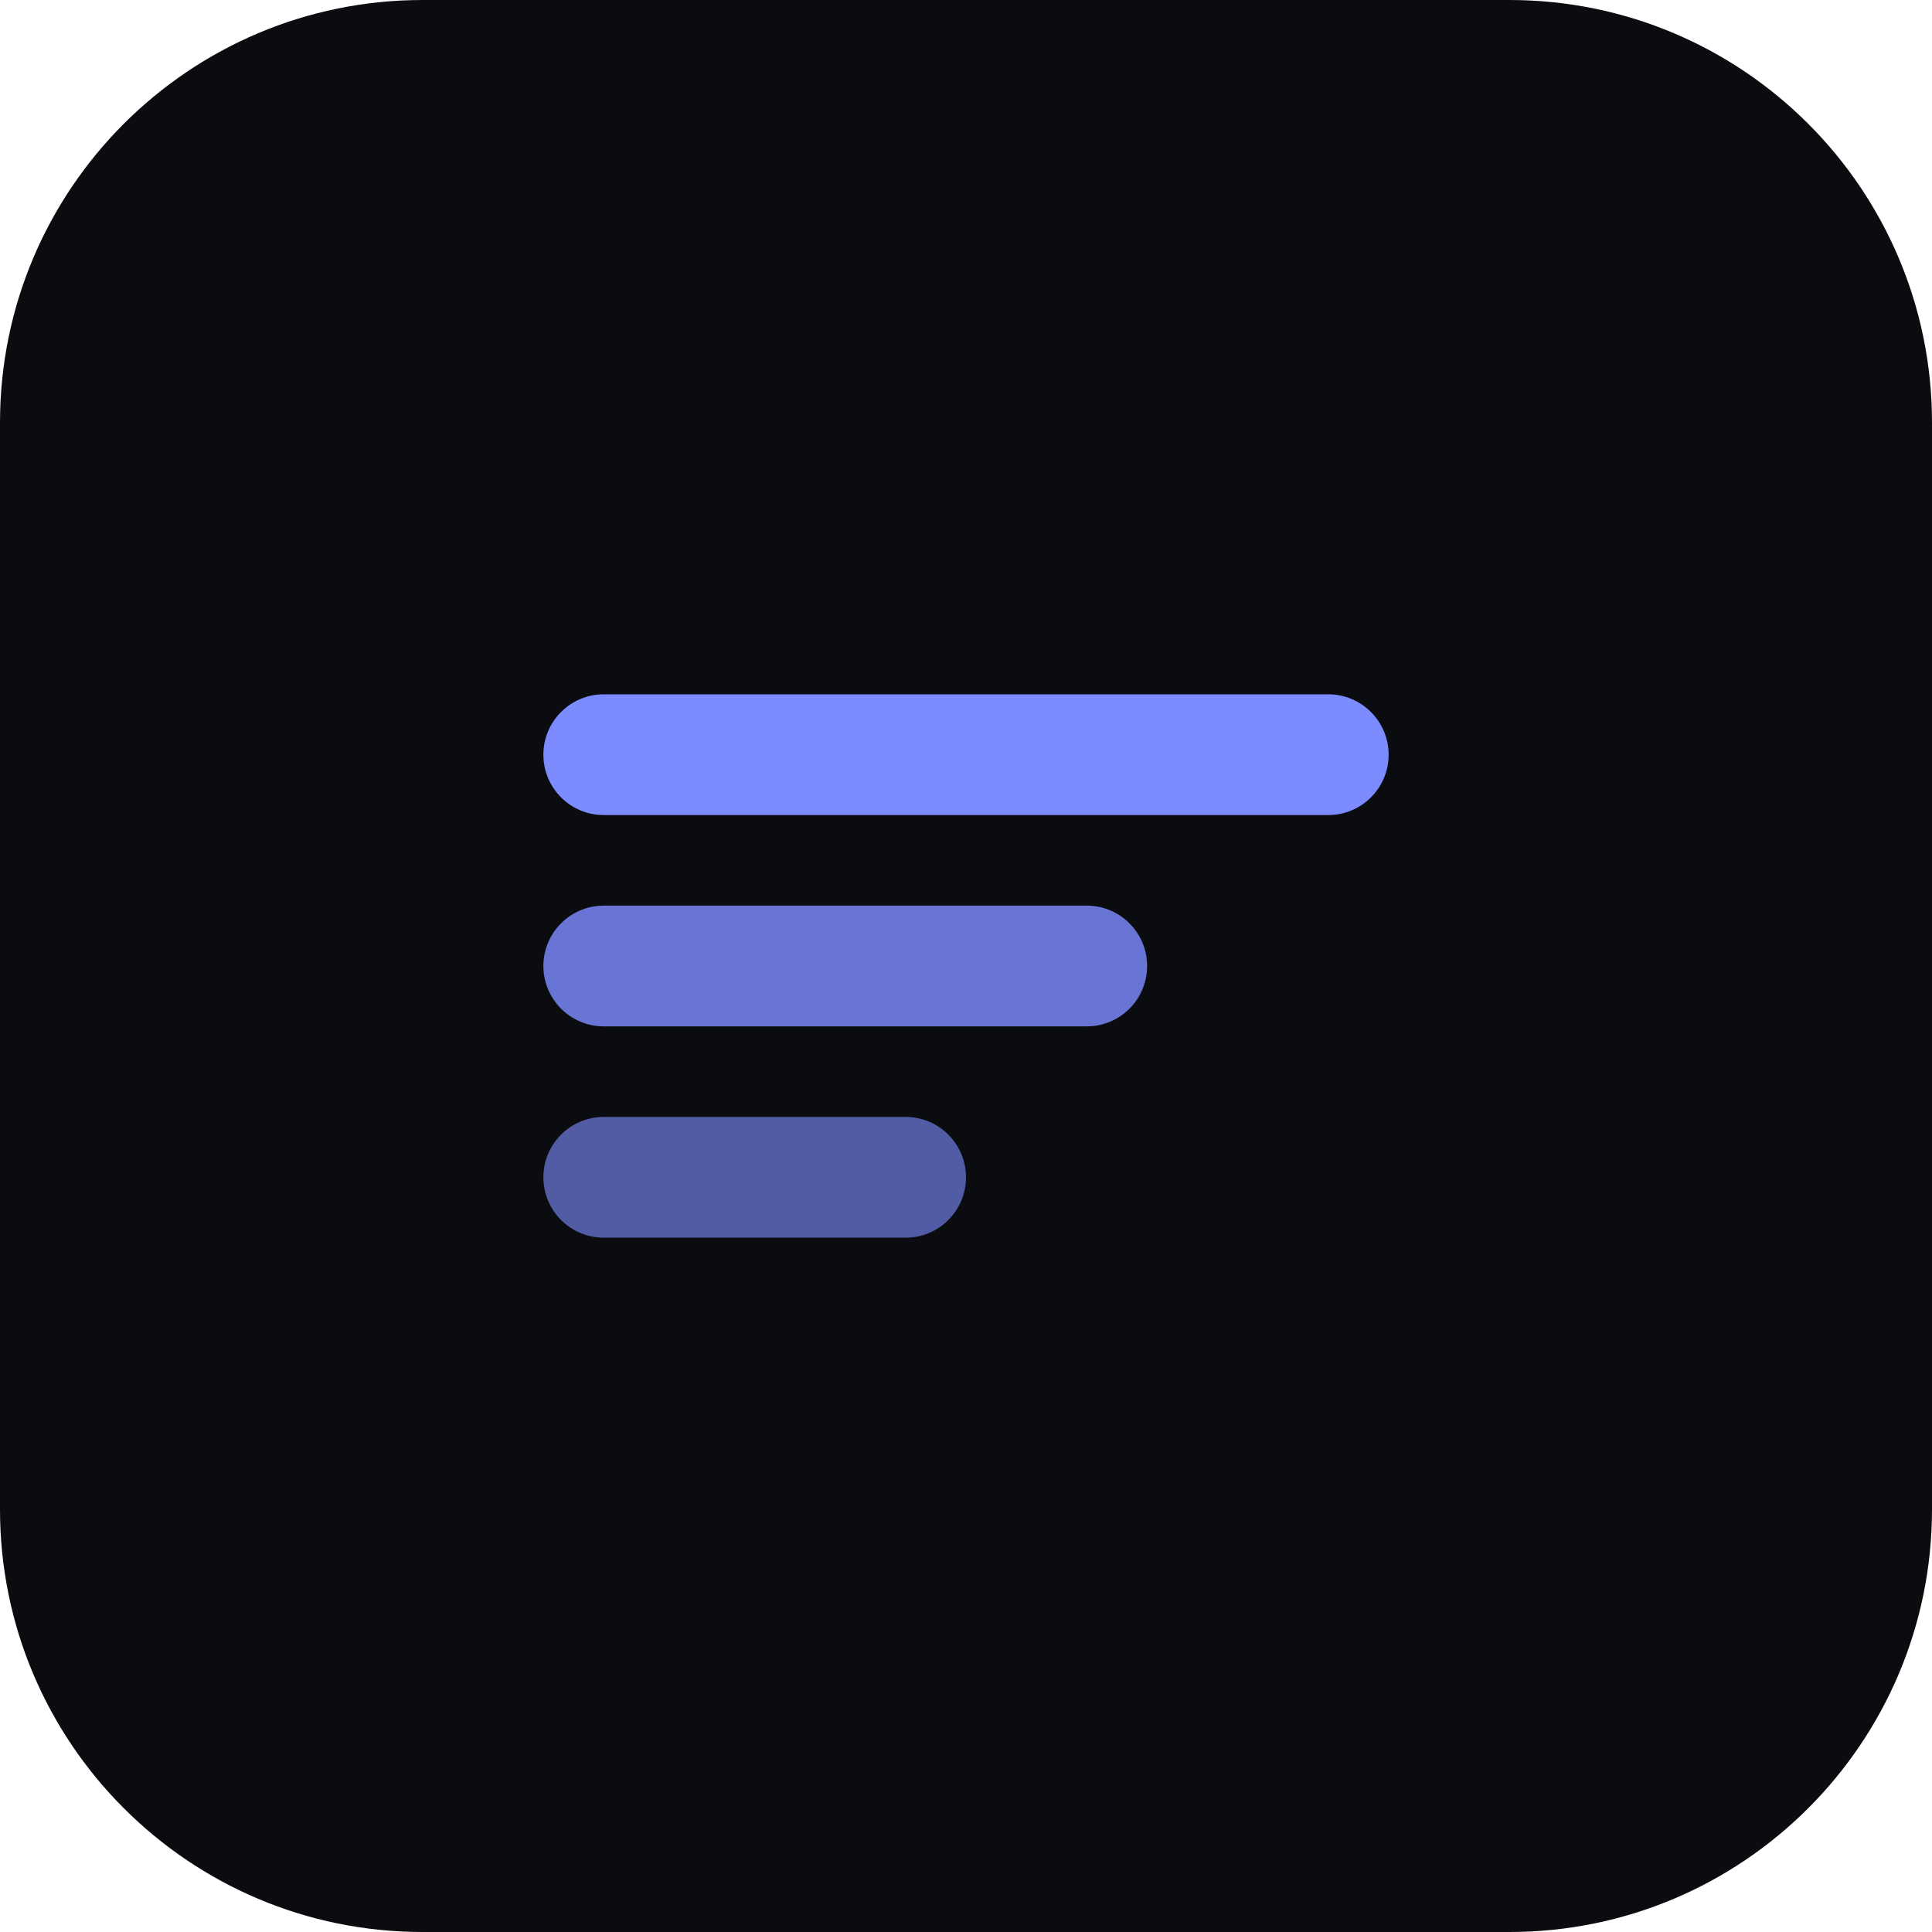
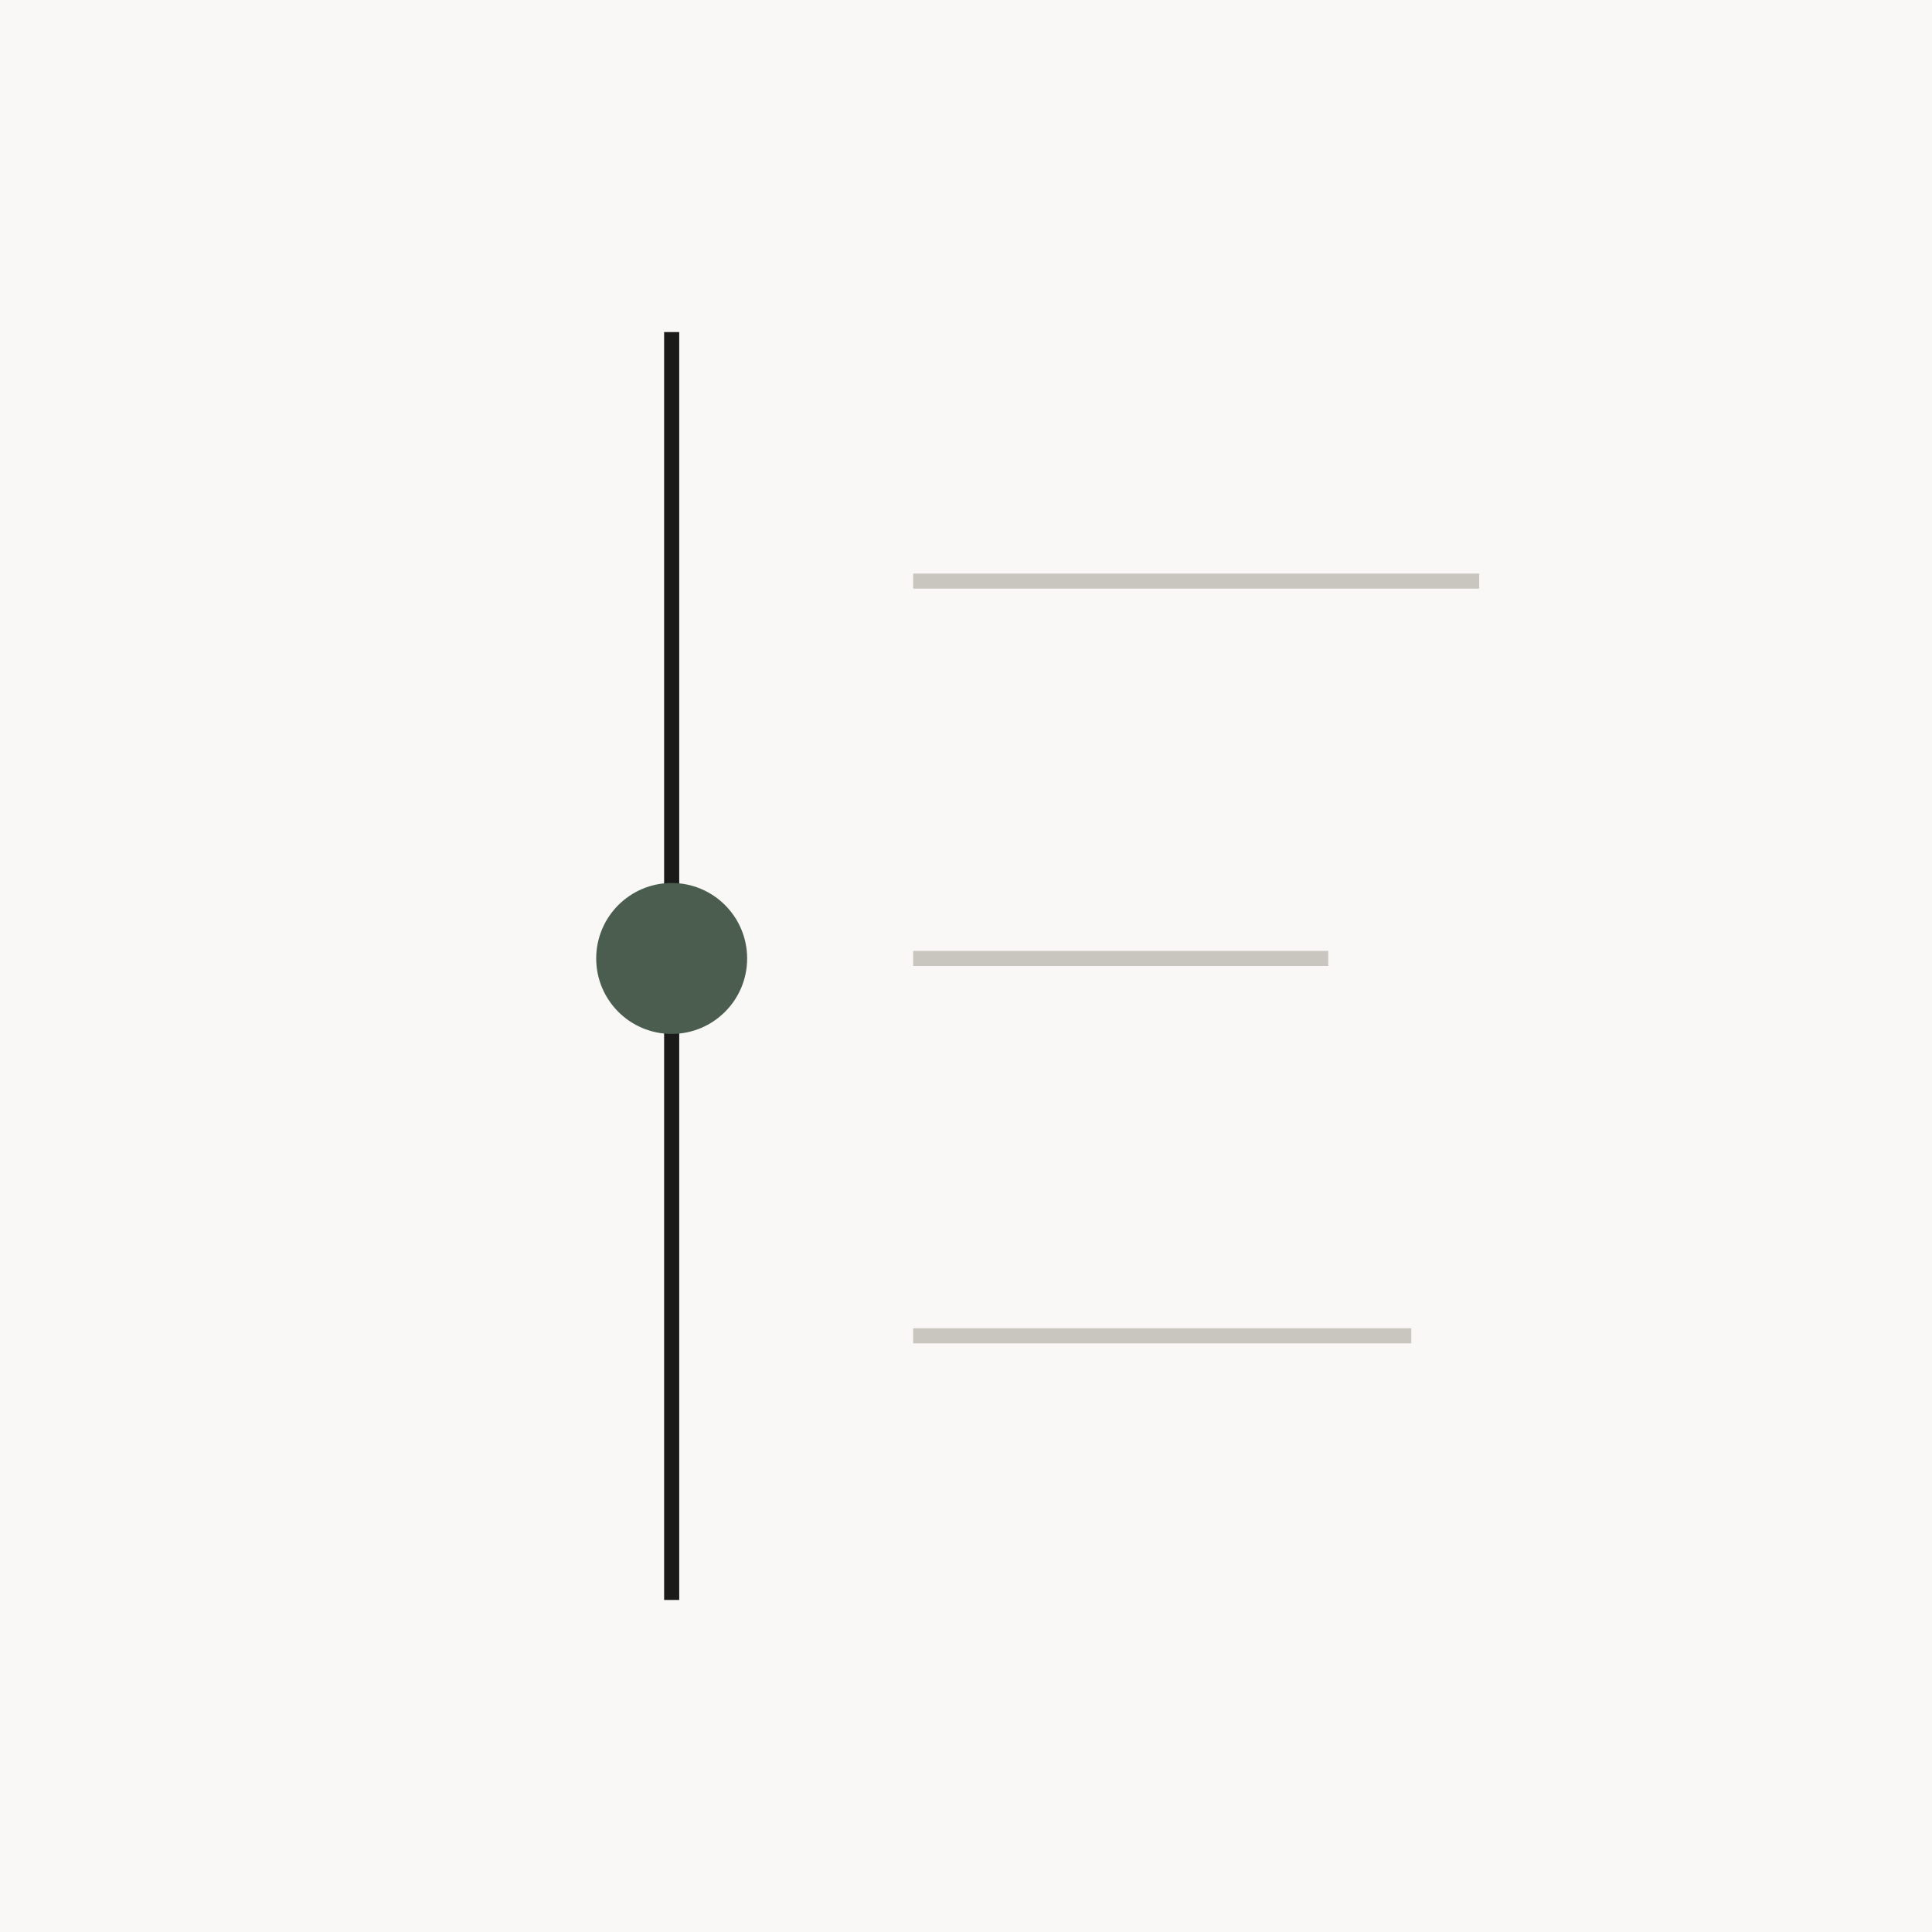
<svg xmlns="http://www.w3.org/2000/svg" viewBox="0 0 512 512" role="img" aria-label="Daystream">
-   <rect width="512" height="512" rx="112" fill="#0b0c10" />
-   <g fill="#7c8cff">
-     <rect x="144" y="184" width="224" height="32" rx="16" />
-     <rect x="144" y="240" width="160" height="32" rx="16" opacity="0.82" />
-     <rect x="144" y="296" width="112" height="32" rx="16" opacity="0.62" />
-   </g>
+   <rect width="512" height="512" fill="#F9F8F6" />
+   <rect x="176" y="88" width="4" height="336" fill="#1A1A18" />
+   <rect x="242" y="152" width="150" height="4" fill="#C9C6C0" />
+   <rect x="242" y="252" width="110" height="4" fill="#C9C6C0" />
+   <rect x="242" y="352" width="132" height="4" fill="#C9C6C0" />
+   <circle cx="178" cy="254" r="20" fill="#4A5D4E" />
</svg>
